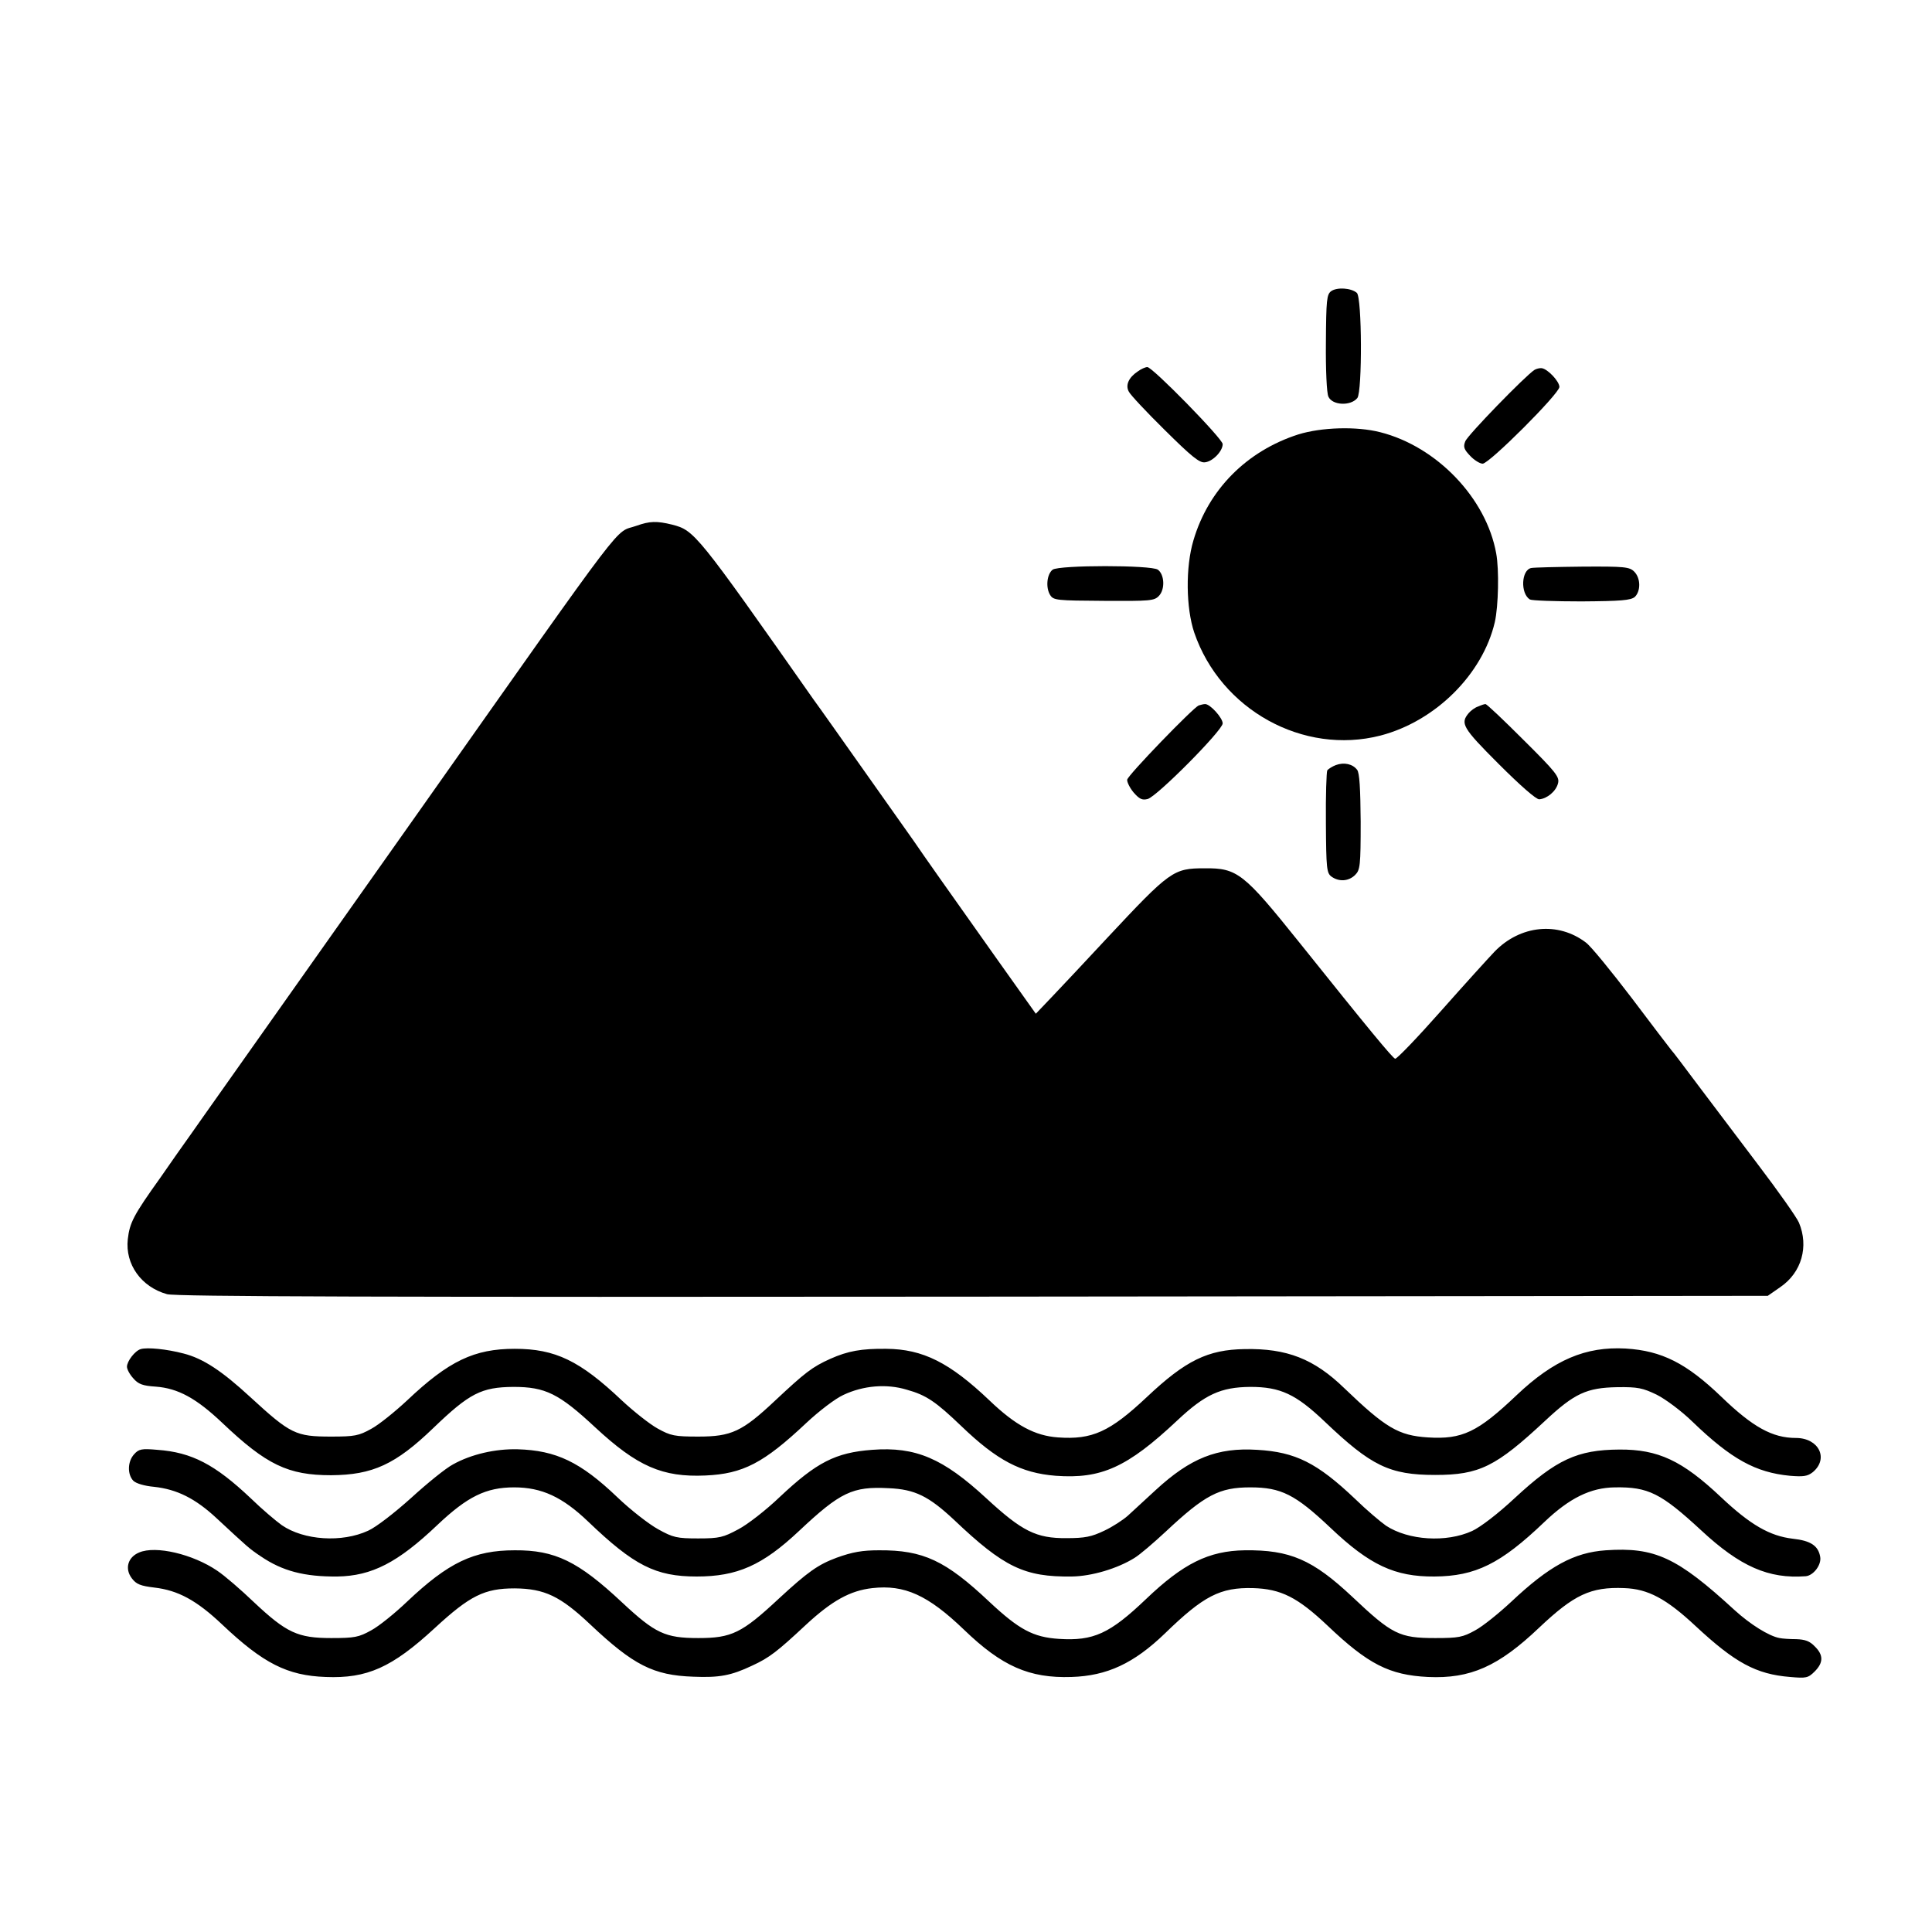
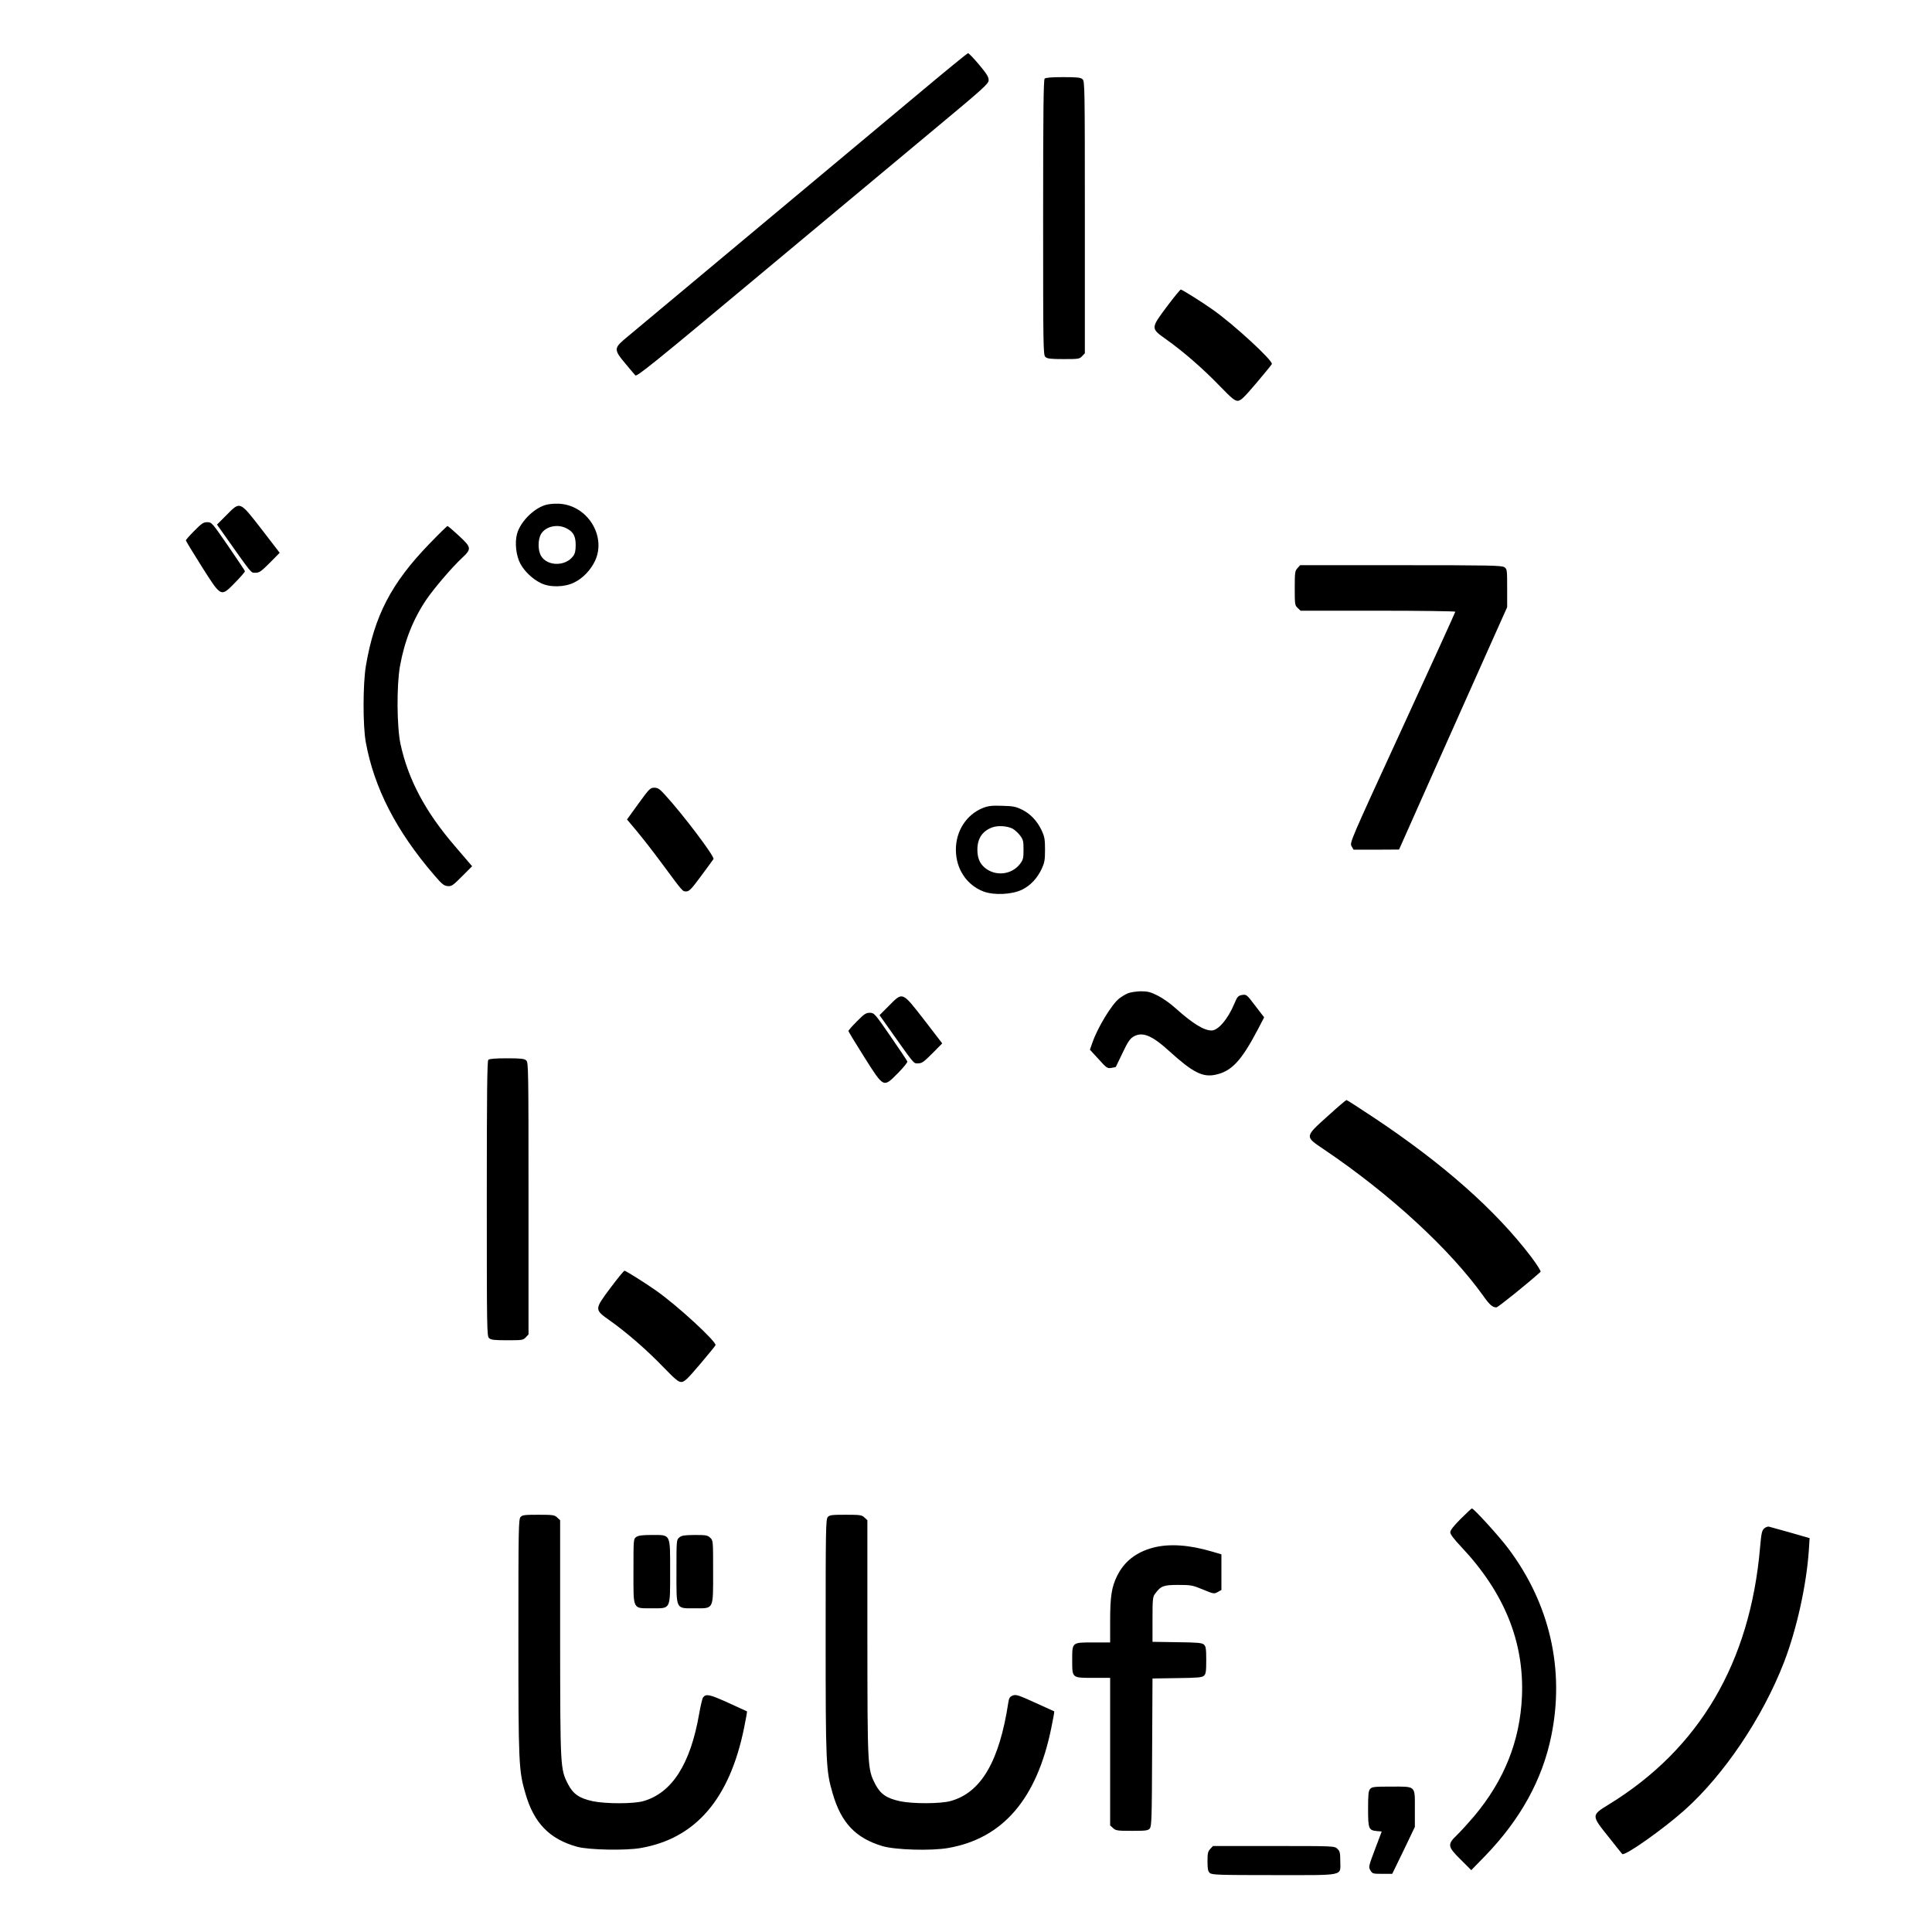
- <svg xmlns="http://www.w3.org/2000/svg" version="1.0" width="700pt" height="700pt" viewBox="0 0 700 700" preserveAspectRatio="xMidYMid meet">
-   <g transform="translate(0,700) scale(0.1,-0.1)" fill="#000000" stroke="none">
-     <path d="M4823 5945 c-16 -12 -18 -31 -19 -187 -1 -97 3 -183 9 -195 14 -32 81 -35 105 -5 18 24 17 365 -2 381 -21 18 -72 21 -93 6z" />
-     <path d="M4122 5654 c-33 -22 -45 -50 -32 -73 5 -11 64 -74 130 -139 97 -96 126 -120 146 -117 28 3 64 40 64 66 0 19 -254 279 -273 279 -7 0 -23 -7 -35 -16z" />
-     <path d="M5560 5660 c-32 -20 -243 -237 -251 -259 -8 -20 -5 -29 18 -53 14 -15 35 -28 45 -28 24 0 278 254 278 278 0 20 -42 65 -64 68 -7 1 -19 -2 -26 -6z" />
-     <path d="M4704 5426 c-187 -60 -326 -200 -380 -384 -29 -97 -27 -245 3 -334 96 -280 395 -445 675 -373 199 52 370 222 414 411 13 57 16 190 5 249 -36 200 -215 387 -420 439 -86 22 -213 18 -297 -8z" />
-     <path d="M2306 5095 c-84 -30 -10 67 -788 -1035 -270 -382 -711 -1006 -781 -1105 -31 -44 -61 -87 -67 -95 -6 -8 -46 -65 -89 -127 -98 -137 -111 -163 -118 -223 -10 -91 49 -173 142 -199 30 -9 784 -11 2920 -9 l2880 3 46 32 c77 53 103 147 67 233 -8 19 -75 114 -148 210 -73 96 -171 227 -219 290 -47 63 -90 120 -96 126 -5 6 -70 91 -143 188 -74 97 -148 188 -166 201 -101 77 -238 63 -331 -33 -22 -23 -110 -120 -195 -216 -85 -96 -159 -173 -165 -172 -9 2 -95 106 -347 421 -202 252 -225 270 -343 269 -114 0 -125 -8 -355 -254 -74 -80 -162 -173 -196 -209 l-61 -64 -145 204 c-187 264 -255 360 -298 423 -20 28 -101 143 -181 256 -80 113 -161 228 -181 255 -424 604 -432 613 -512 634 -57 14 -82 13 -130 -4z" />
-     <path d="M3814 4936 c-21 -16 -26 -65 -9 -92 12 -19 23 -20 195 -21 167 -1 182 0 199 18 23 24 20 78 -4 95 -24 17 -357 17 -381 0z" />
-     <path d="M5548 4942 c-36 -7 -40 -92 -5 -114 7 -4 91 -7 187 -7 144 1 178 4 193 16 22 21 22 68 -2 92 -17 17 -35 19 -187 18 -93 -1 -177 -3 -186 -5z" />
-     <path d="M4343 4444 c-21 -9 -257 -253 -259 -269 -1 -8 9 -29 23 -46 21 -24 31 -29 51 -24 33 8 272 249 272 274 0 20 -46 71 -64 70 -6 0 -16 -3 -23 -5z" />
-     <path d="M5355 4440 c-12 -4 -26 -15 -33 -23 -32 -38 -24 -53 108 -185 77 -77 136 -129 147 -128 28 2 61 29 68 58 6 23 -7 40 -125 157 -72 72 -134 131 -138 130 -4 0 -16 -4 -27 -9z" />
-     <path d="M4840 4228 c-13 -5 -27 -14 -31 -19 -3 -6 -6 -92 -5 -191 1 -166 3 -181 20 -194 28 -20 63 -17 86 6 18 18 20 33 20 193 -1 119 -4 177 -13 188 -16 21 -47 28 -77 17z" />
-     <path d="M510 2112 c-21 -6 -50 -44 -50 -64 0 -9 10 -28 23 -42 18 -21 34 -27 81 -30 81 -6 147 -42 241 -131 161 -153 239 -190 395 -190 150 1 233 39 370 171 131 126 174 148 290 149 116 0 165 -24 297 -147 152 -141 243 -181 399 -174 136 6 211 45 365 190 47 44 106 89 135 102 72 34 156 41 229 19 72 -20 106 -44 198 -132 129 -124 216 -170 342 -180 165 -12 259 30 440 200 101 95 158 121 265 122 109 0 165 -26 270 -126 168 -160 234 -193 400 -193 160 0 220 30 398 196 107 100 151 120 262 122 74 1 92 -3 142 -27 32 -16 90 -59 130 -98 141 -136 229 -184 353 -196 49 -4 64 -2 83 13 59 49 22 124 -61 124 -85 0 -156 39 -270 149 -127 122 -216 167 -347 175 -145 8 -260 -41 -395 -169 -141 -134 -197 -161 -322 -153 -106 7 -152 34 -302 178 -110 107 -209 145 -361 142 -134 -2 -214 -41 -355 -174 -134 -126 -198 -155 -322 -146 -83 6 -153 43 -248 134 -144 137 -241 186 -374 187 -90 1 -139 -8 -202 -36 -67 -30 -93 -51 -201 -152 -119 -112 -158 -130 -278 -130 -86 0 -100 3 -147 29 -29 16 -87 62 -130 102 -152 144 -241 187 -388 187 -147 0 -239 -44 -390 -187 -44 -41 -102 -88 -130 -103 -45 -25 -60 -28 -145 -28 -129 0 -147 9 -293 143 -103 95 -171 140 -242 158 -61 16 -131 23 -155 16z" />
-     <path d="M486 1731 c-24 -26 -25 -73 -3 -96 10 -10 41 -19 75 -22 83 -9 150 -42 228 -115 112 -104 117 -109 159 -137 78 -53 157 -74 277 -73 125 2 219 50 363 187 109 103 176 136 278 136 100 0 175 -35 268 -124 166 -159 244 -199 393 -199 147 0 238 40 371 165 150 141 194 162 325 155 95 -4 145 -29 237 -115 181 -172 255 -207 426 -205 73 1 166 29 227 67 20 12 71 56 114 96 142 133 194 160 306 160 112 0 163 -26 290 -146 143 -136 234 -178 377 -177 149 1 240 46 398 197 91 87 168 125 256 126 121 2 167 -21 313 -156 141 -131 244 -176 378 -166 28 2 58 41 53 70 -7 41 -35 59 -100 66 -83 10 -153 50 -260 151 -140 132 -227 173 -368 172 -152 -1 -228 -36 -379 -176 -61 -57 -124 -105 -154 -119 -94 -43 -231 -34 -312 19 -20 14 -71 57 -112 97 -138 131 -216 170 -355 178 -145 9 -242 -30 -368 -146 -39 -36 -85 -78 -101 -93 -17 -15 -55 -40 -85 -54 -46 -22 -70 -27 -136 -27 -111 -1 -162 25 -292 145 -156 144 -255 187 -413 175 -133 -10 -201 -45 -335 -171 -49 -47 -117 -100 -150 -117 -54 -29 -68 -33 -145 -33 -77 0 -91 3 -145 33 -33 18 -100 70 -148 116 -134 128 -222 170 -362 174 -80 2 -168 -18 -234 -55 -25 -13 -93 -68 -151 -121 -60 -54 -127 -106 -156 -119 -95 -44 -233 -35 -313 20 -21 15 -72 58 -112 97 -130 123 -214 167 -339 176 -57 5 -67 3 -84 -16z" />
-     <path d="M504 1375 c-41 -17 -53 -59 -26 -94 16 -21 31 -27 81 -33 86 -10 153 -46 246 -134 149 -141 236 -185 375 -190 150 -6 240 34 395 177 128 118 180 144 290 144 108 -1 165 -28 274 -131 156 -147 228 -184 373 -189 94 -4 137 4 213 40 63 29 91 51 195 148 94 87 160 124 241 133 116 13 201 -25 332 -151 137 -132 236 -176 389 -171 129 4 226 49 339 158 140 136 200 167 319 164 101 -3 161 -33 270 -136 147 -140 224 -179 364 -186 153 -7 255 38 403 179 126 119 186 148 308 143 86 -3 152 -38 259 -138 142 -132 218 -174 342 -184 58 -5 65 -4 89 20 32 32 32 60 0 91 -18 19 -35 25 -67 26 -24 0 -51 2 -60 4 -39 7 -107 50 -163 101 -209 192 -289 229 -467 217 -115 -8 -205 -57 -343 -187 -44 -41 -102 -88 -130 -103 -45 -25 -60 -28 -145 -28 -130 0 -156 13 -301 150 -143 134 -225 170 -389 168 -131 -2 -223 -48 -358 -177 -131 -125 -190 -152 -315 -144 -94 6 -145 34 -252 134 -159 150 -240 188 -400 187 -60 0 -96 -6 -154 -27 -67 -25 -104 -51 -209 -148 -134 -125 -171 -143 -292 -143 -120 0 -156 17 -276 129 -159 149 -243 190 -389 189 -148 0 -240 -44 -390 -186 -44 -42 -102 -89 -130 -104 -45 -25 -60 -28 -145 -28 -121 0 -162 19 -280 130 -47 45 -106 96 -133 114 -88 60 -223 92 -283 66z" />
+ <svg xmlns="http://www.w3.org/2000/svg" version="1.0" width="1528pt" height="1528pt" viewBox="0 0 1528 1528" preserveAspectRatio="xMidYMid meet">
+   <g transform="translate(0,1528) scale(0.1,-0.1)" fill="#000000" stroke="none">
+     <path d="M7275 14548 c-203 -170 -802 -670 -1330 -1111 -528 -441 -983 -821 -1012 -845 -76 -66 -75 -83 10 -184 38 -46 75 -89 82 -97 12 -12 158 106 977 790 530 442 1155 963 1390 1159 392 326 427 358 427 386 1 25 -15 50 -76 123 -42 50 -81 91 -87 90 -6 0 -177 -140 -381 -311z" />
+     <path d="M8262 14658 c-9 -9 -12 -267 -12 -1098 0 -1040 1 -1088 18 -1103 15 -14 41 -17 144 -17 117 0 126 1 146 23 l22 23 0 1076 c0 1029 -1 1076 -18 1091 -15 14 -42 17 -153 17 -92 0 -139 -4 -147 -12z" />
+     <path d="M9230 12857 c-131 -176 -131 -173 -4 -263 132 -94 288 -229 422 -368 91 -94 117 -116 140 -116 24 0 47 21 148 140 65 77 121 145 123 151 9 27 -302 314 -469 431 -85 60 -241 158 -251 158 -5 0 -54 -60 -109 -133z" />
+     <path d="M4310 11285 c-95 -31 -196 -135 -221 -228 -19 -69 -7 -175 27 -236 33 -61 95 -120 162 -153 71 -35 187 -33 263 5 69 33 132 100 166 173 90 197 -63 439 -285 450 -41 2 -84 -2 -112 -11z m169 -183 c55 -27 74 -62 74 -132 0 -45 -5 -68 -20 -88 -59 -82 -203 -82 -253 0 -27 45 -27 131 0 176 36 59 130 80 199 44z" />
+     <path d="M1790 11205 l-74 -74 35 -49 c252 -356 231 -331 269 -332 31 0 45 10 114 79 l78 79 -143 186 c-176 226 -168 223 -279 111z" />
+     <path d="M1537 11082 c-37 -37 -67 -71 -67 -76 0 -4 56 -97 125 -206 157 -247 150 -244 266 -126 43 44 78 84 76 89 -1 5 -61 94 -132 198 -127 184 -131 189 -165 189 -31 0 -45 -9 -103 -68z" />
+     <path d="M3394 10977 c-299 -309 -433 -567 -500 -962 -24 -141 -25 -474 -1 -605 66 -362 242 -704 540 -1050 62 -73 78 -85 107 -88 32 -3 42 5 114 77 l80 80 -30 35 c-16 19 -64 75 -107 125 -232 269 -368 525 -429 804 -30 139 -32 469 -4 622 36 198 104 369 208 523 60 88 204 257 282 329 77 72 76 83 -26 177 -45 42 -85 76 -89 76 -3 0 -69 -64 -145 -143z" />
+     <path d="M10262 10787 c-20 -22 -22 -33 -22 -158 0 -129 1 -137 23 -157 l23 -22 612 0 c337 0 612 -4 612 -8 0 -4 -188 -417 -418 -917 -414 -900 -418 -910 -403 -937 l16 -28 180 0 180 1 299 672 c165 370 357 801 428 959 l128 286 0 150 c0 145 -1 152 -22 166 -20 14 -114 16 -818 16 l-797 0 -21 -23z" />
+     <path d="M5050 8925 l-91 -126 77 -92 c43 -51 131 -164 196 -252 174 -235 165 -225 196 -225 23 0 41 19 117 122 50 67 93 127 98 134 11 18 -240 351 -383 507 -43 48 -58 57 -85 57 -32 0 -40 -8 -125 -125z" />
+     <path d="M7774 8890 c-130 -52 -214 -181 -214 -330 0 -152 85 -280 219 -331 83 -31 224 -24 303 14 68 33 121 90 157 166 22 48 26 69 26 151 0 82 -4 103 -26 151 -36 76 -89 133 -157 166 -49 24 -71 28 -157 30 -81 3 -110 -1 -151 -17z m235 -164 c16 -9 43 -33 58 -53 25 -33 28 -45 28 -113 0 -68 -3 -80 -28 -113 -66 -86 -194 -100 -278 -30 -41 34 -59 79 -59 143 0 88 39 147 117 176 45 17 119 12 162 -10z" />
+     <path d="M8920 7424 c-19 -8 -49 -26 -67 -40 -60 -46 -172 -230 -214 -352 l-19 -54 68 -74 c63 -70 69 -75 101 -70 18 3 34 6 36 8 1 2 25 51 53 110 39 83 58 112 84 128 71 43 145 14 283 -111 187 -170 266 -211 368 -189 127 27 204 109 333 354 l52 100 -70 91 c-68 90 -70 91 -104 86 -32 -6 -38 -12 -63 -72 -51 -121 -127 -209 -179 -209 -61 0 -151 56 -287 178 -38 35 -101 79 -139 98 -58 29 -79 34 -135 34 -36 -1 -82 -8 -101 -16z" />
+     <path d="M7030 7325 l-74 -74 35 -49 c252 -356 231 -331 269 -332 31 0 45 10 114 79 l78 79 -143 186 c-176 226 -168 223 -279 111z" />
+     <path d="M6777 7202 c-37 -37 -67 -71 -67 -76 0 -4 56 -97 125 -206 157 -247 150 -244 267 -127 43 44 77 85 74 92 -2 7 -62 96 -133 199 -125 181 -129 185 -163 186 -31 0 -45 -9 -103 -68z" />
+     <path d="M3862 6898 c-9 -9 -12 -267 -12 -1098 0 -1040 1 -1088 18 -1103 15 -14 41 -17 144 -17 117 0 126 1 146 23 l22 23 0 1076 c0 1029 -1 1076 -18 1091 -15 14 -42 17 -153 17 -92 0 -139 -4 -147 -12z" />
+     <path d="M10501 6453 c-184 -166 -184 -160 -28 -265 520 -351 996 -789 1261 -1161 48 -68 71 -87 101 -87 12 0 240 183 349 281 5 5 -27 56 -76 121 -282 370 -696 736 -1250 1104 -111 74 -205 134 -209 134 -4 0 -71 -57 -148 -127z" />
+     <path d="M4830 5097 c-131 -176 -131 -173 -4 -263 132 -94 288 -229 422 -368 91 -94 117 -116 140 -116 24 0 47 21 148 140 65 77 121 145 123 151 9 27 -302 314 -469 431 -85 60 -241 158 -251 158 -5 0 -54 -60 -109 -133z" />
+     <path d="M11552 3267 c-56 -56 -82 -90 -82 -106 0 -15 29 -54 86 -114 341 -362 499 -751 481 -1183 -15 -352 -140 -665 -379 -949 -42 -49 -101 -115 -132 -145 -81 -78 -79 -93 27 -198 l83 -83 112 115 c277 287 451 602 521 947 108 527 -13 1049 -343 1486 -70 93 -270 313 -285 313 -3 0 -43 -37 -89 -83z" />
+     <path d="M4117 3282 c-16 -17 -17 -97 -17 -945 0 -1005 2 -1060 56 -1243 67 -233 191 -360 409 -420 90 -25 383 -31 501 -10 436 75 705 389 819 951 14 70 25 128 23 130 -2 1 -70 32 -151 69 -146 66 -172 71 -196 42 -6 -7 -20 -65 -31 -128 -69 -400 -215 -628 -442 -693 -77 -22 -295 -22 -398 -1 -108 23 -157 57 -198 136 -61 120 -61 127 -62 1156 l0 931 -23 21 c-21 20 -34 22 -149 22 -108 0 -127 -2 -141 -18z" />
+     <path d="M6547 3282 c-16 -17 -17 -97 -17 -945 0 -1005 2 -1060 56 -1243 67 -231 182 -352 394 -415 104 -30 382 -38 517 -15 435 75 704 389 818 952 14 69 25 127 23 129 -2 1 -70 32 -152 69 -134 61 -151 66 -177 56 -22 -9 -29 -20 -34 -53 -71 -469 -217 -717 -460 -782 -80 -21 -294 -22 -395 -1 -108 23 -157 57 -198 136 -61 120 -61 127 -62 1156 l0 931 -23 21 c-21 20 -34 22 -149 22 -108 0 -127 -2 -141 -18z" />
+     <path d="M13953 3192 c-18 -16 -23 -36 -33 -153 -79 -909 -480 -1590 -1194 -2029 -142 -87 -142 -86 -4 -258 55 -70 104 -131 108 -135 18 -20 324 196 493 347 312 279 616 730 786 1168 100 259 178 609 197 888 l6 95 -153 44 c-85 24 -161 45 -169 47 -8 2 -25 -4 -37 -14z" />
+     <path d="M5032 3124 c-22 -15 -22 -18 -22 -270 0 -312 -9 -293 146 -294 151 0 144 -14 144 291 0 303 7 289 -146 289 -74 0 -105 -4 -122 -16z" />
+     <path d="M5373 3121 c-23 -19 -23 -22 -23 -268 0 -308 -8 -293 146 -293 151 0 144 -14 144 291 0 244 0 246 -23 267 -21 20 -34 22 -123 22 -82 -1 -103 -4 -121 -19z" />
+     <path d="M9121 3040 c-136 -36 -230 -110 -286 -224 -44 -90 -55 -162 -55 -363 l0 -163 -133 0 c-171 0 -167 3 -167 -142 0 -141 -3 -138 168 -138 l132 0 0 -583 0 -584 23 -21 c21 -20 34 -22 149 -22 108 0 127 2 141 18 15 17 17 76 19 603 l3 584 194 3 c164 2 198 5 213 19 15 14 18 33 18 123 0 90 -3 109 -18 123 -15 14 -49 17 -213 19 l-194 3 0 177 c0 163 2 179 21 204 45 61 66 69 182 69 100 0 113 -2 195 -36 86 -36 90 -36 118 -20 l29 16 0 141 0 141 -75 22 c-179 53 -337 64 -464 31z" />
+     <path d="M10837 1132 c-14 -15 -17 -42 -17 -159 0 -158 5 -169 72 -175 l36 -3 -53 -140 c-51 -135 -52 -141 -37 -167 16 -27 20 -28 95 -28 l78 0 90 185 89 186 0 143 c0 186 11 176 -187 176 -133 0 -152 -2 -166 -18z" />
+     <path d="M9572 657 c-19 -20 -22 -35 -22 -99 0 -60 4 -78 18 -91 17 -15 67 -17 509 -17 571 0 523 -10 523 112 0 65 -3 77 -23 96 -23 22 -24 22 -503 22 l-481 0 -21 -23z" />
  </g>
</svg>
